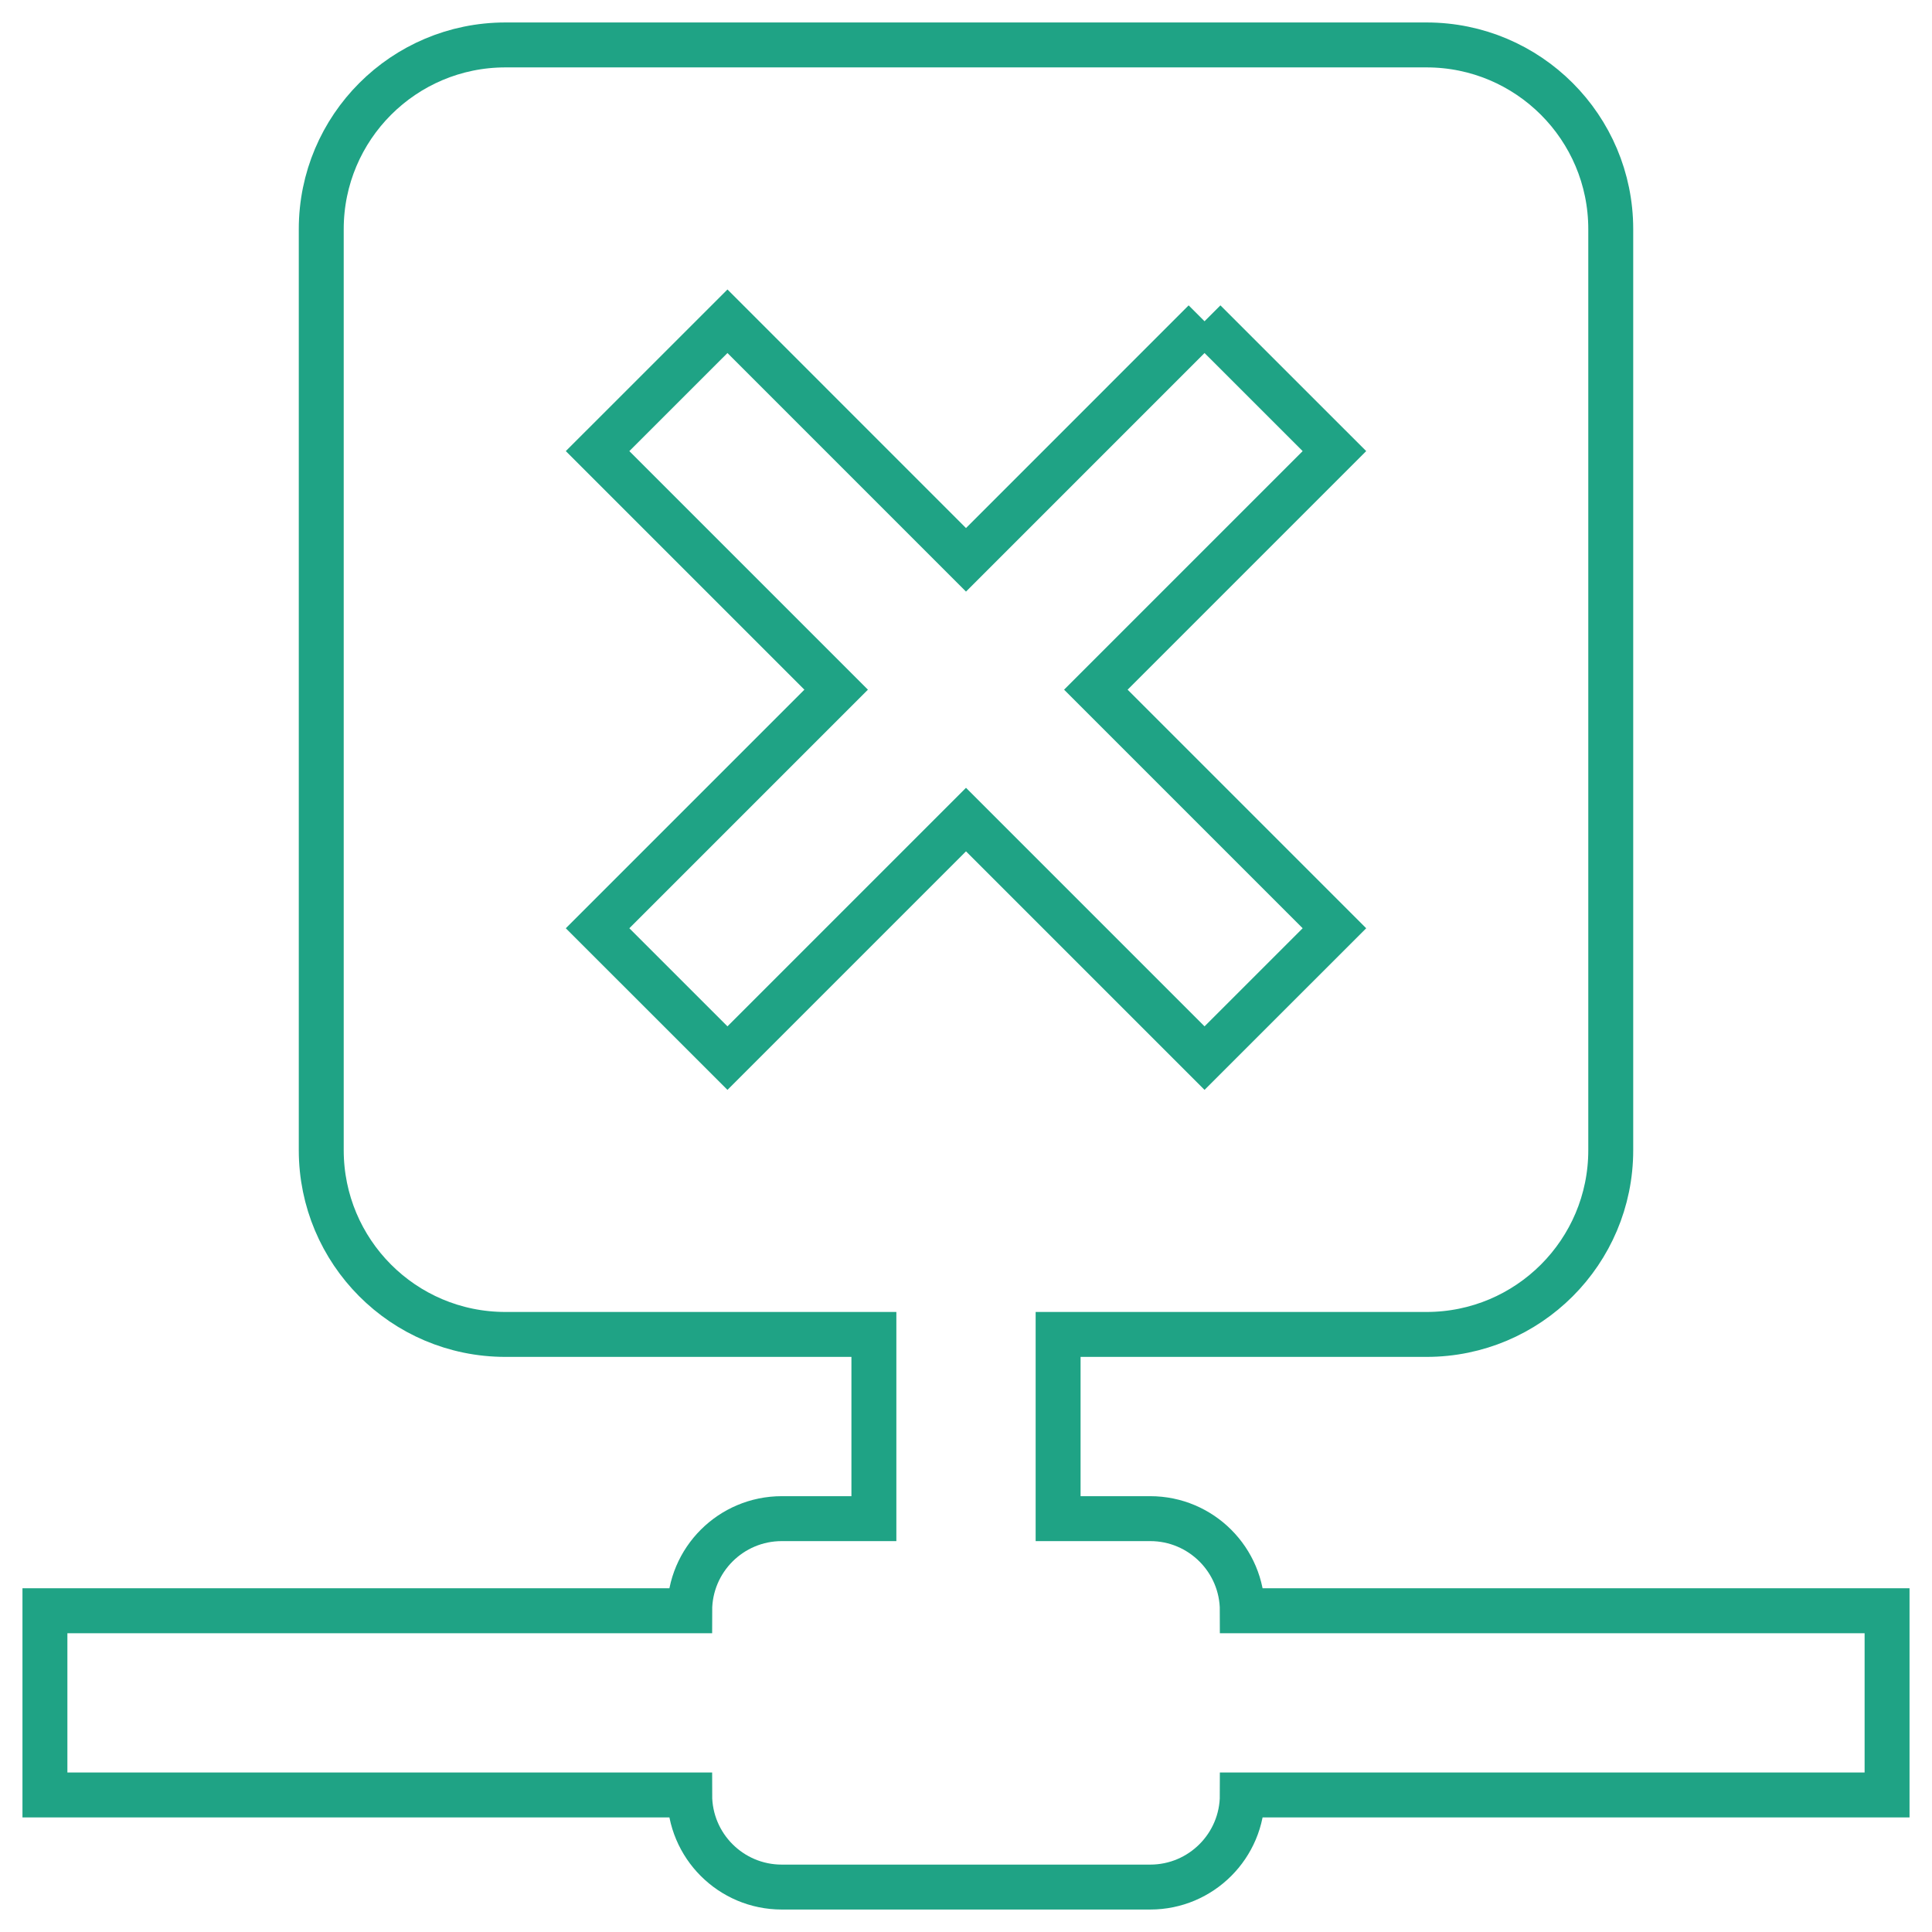
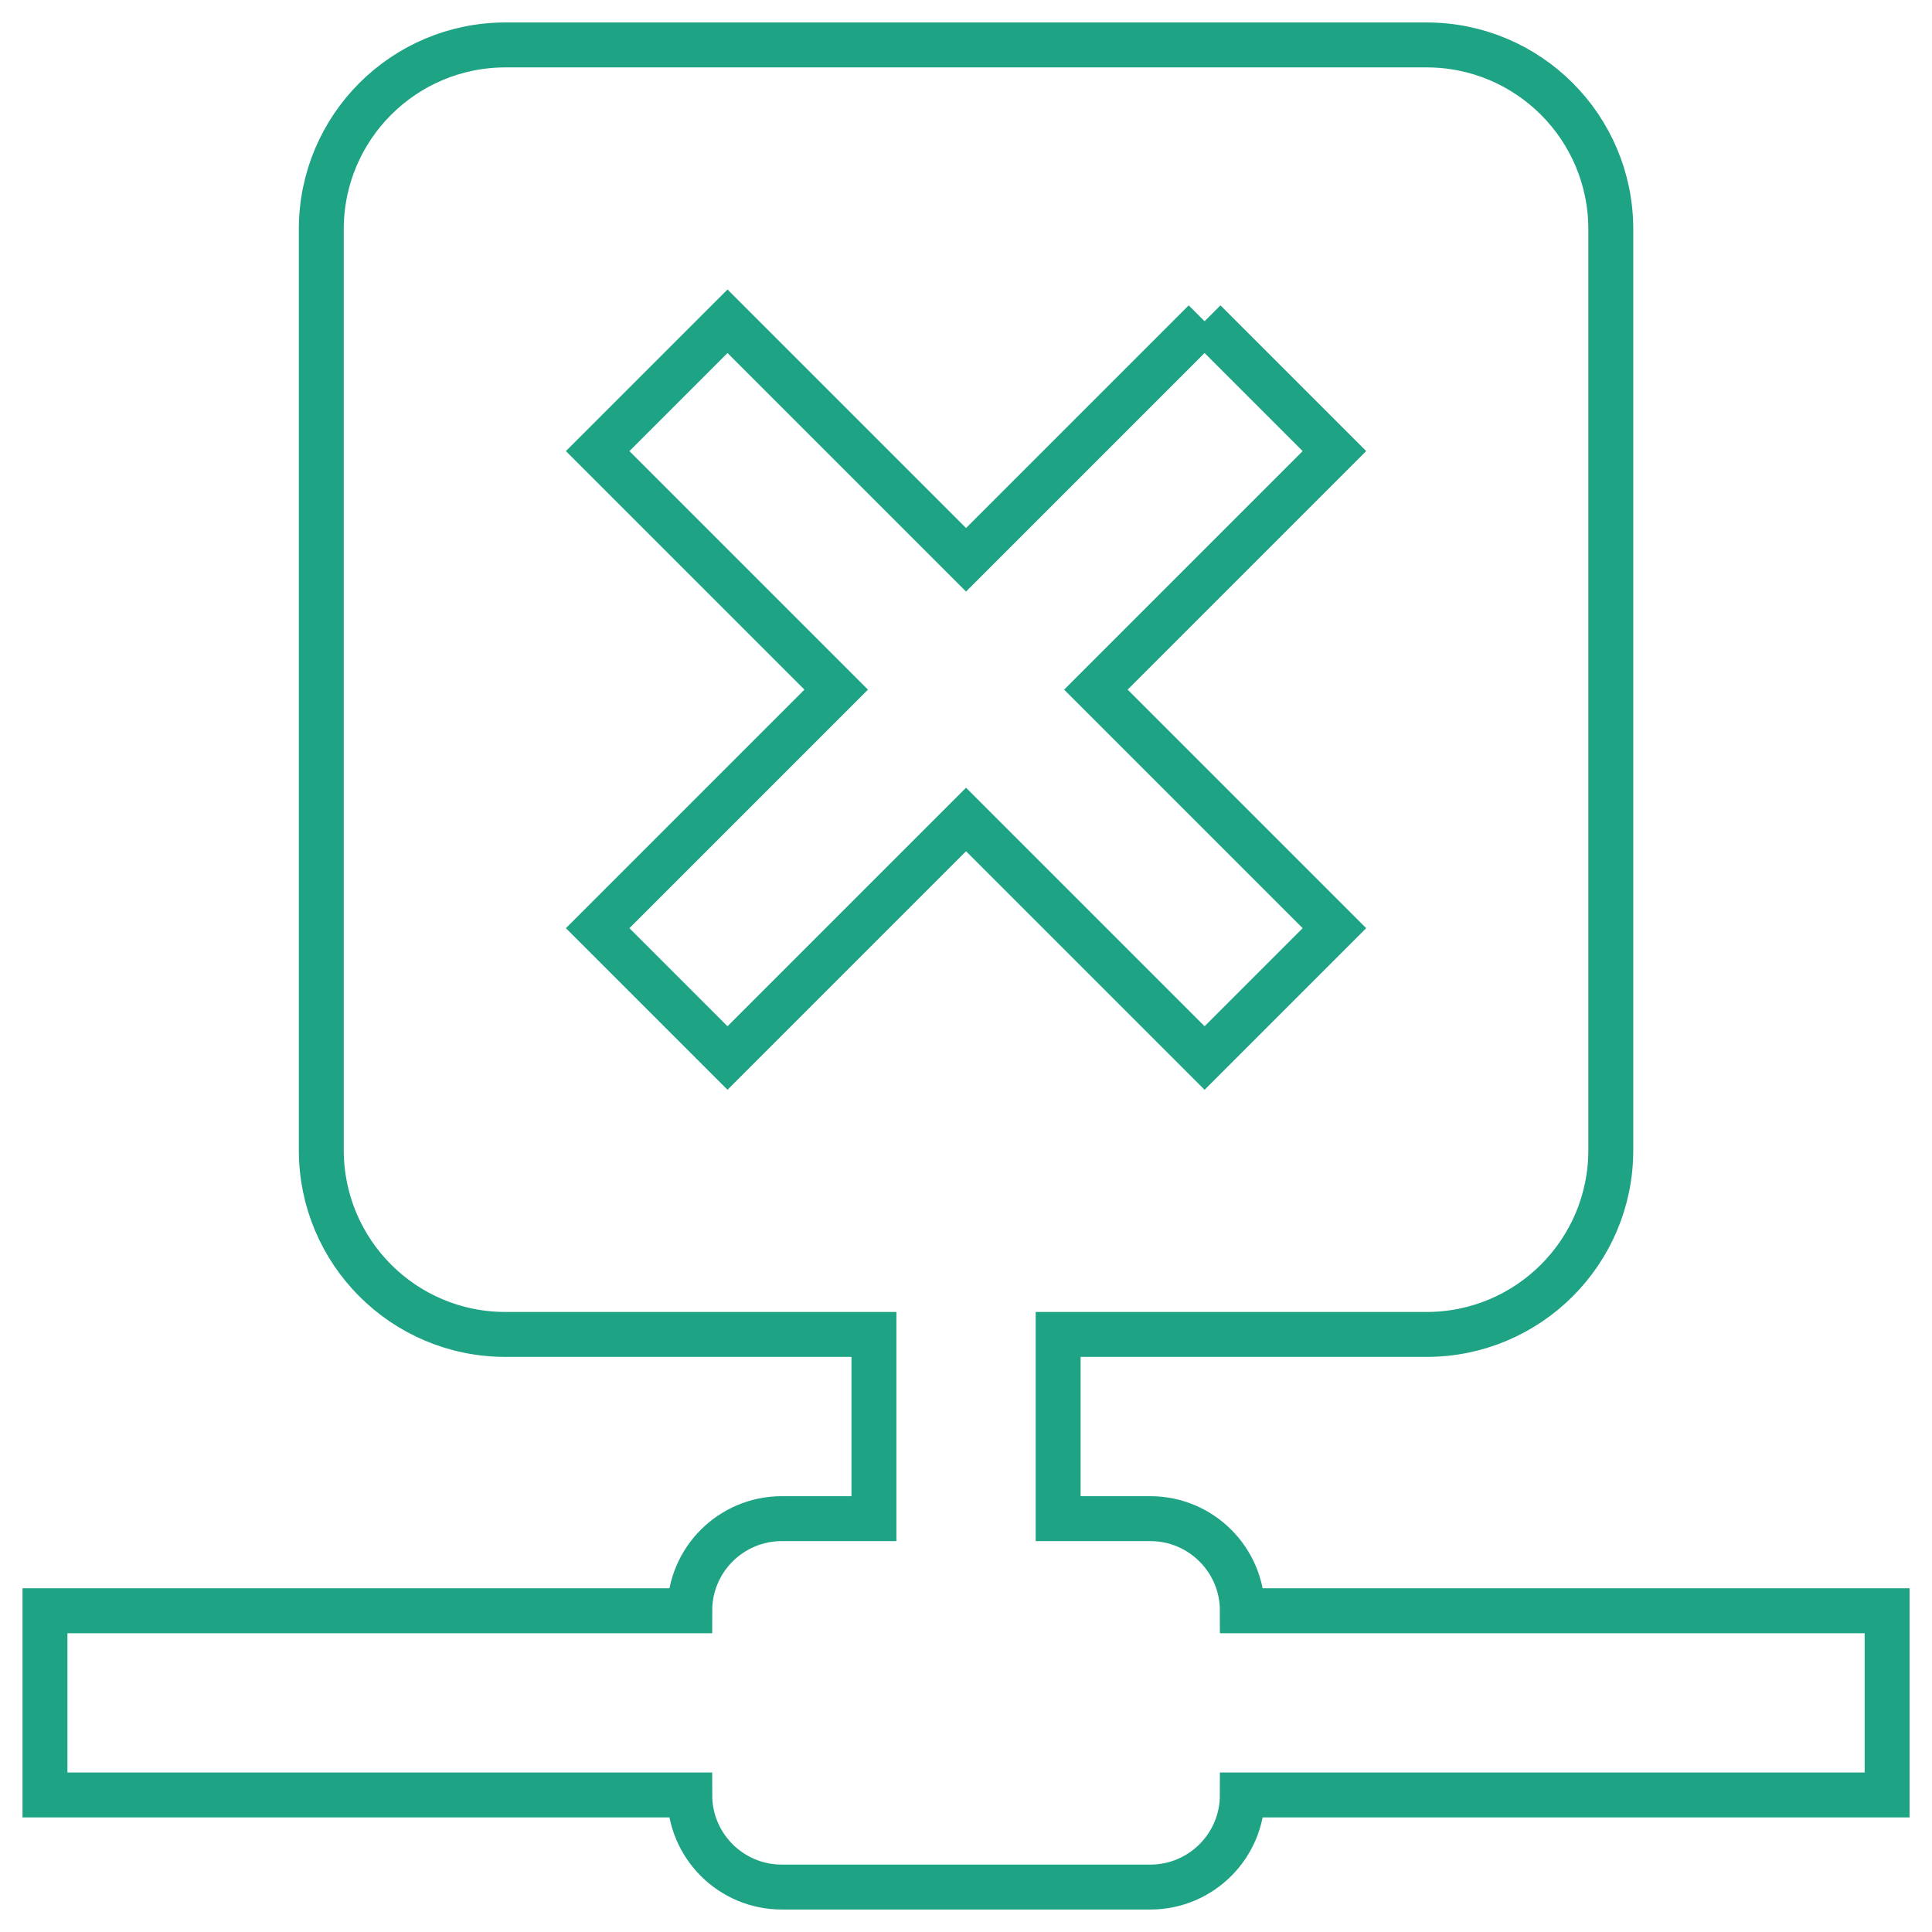
- <svg xmlns="http://www.w3.org/2000/svg" id="svg4" width="41" height="41" version="1.1" viewBox="-1 -1 43 43">
-   <path id="path2" fill="none" stroke="#1fa385" stroke-opacity="1" stroke-width="1" d="M 25.809,6.15 20.5,11.46 15.191,6.15 12.3,9.04 17.61,14.35 12.3,19.66 15.191,22.55 20.5,17.241 25.809,22.55 28.7,19.66 23.39,14.35 28.7,9.04 25.809,6.15 M 30.75,0 a 4.1,4.1 0 0 1 4.1,4.1 v 20.5 a 4.1,4.1 0 0 1 -4.1,4.1 h -8.2 v 4.1 h 2.05 a 2.05,2.05 0 0 1 2.05,2.05 H 41 v 4.1 H 26.65 A 2.05,2.05 0 0 1 24.6,41 H 16.4 A 2.05,2.05 0 0 1 14.35,38.95 H 0 v -4.1 H 14.35 A 2.05,2.05 0 0 1 16.4,32.8 h 2.05 v -4.1 h -8.2 c -2.276,0 -4.1,-1.845 -4.1,-4.1 V 4.1 A 4.1,4.1 0 0 1 10.25,0 Z" />
+ <svg xmlns="http://www.w3.org/2000/svg" width="41" height="41" version="1.1" viewBox="-1 -1 43 43">
+   <path d="m25.81 6.15-5.309 5.309-5.309-5.309-2.89 2.89 5.309 5.309-5.309 5.309 2.89 2.89 5.309-5.309 5.309 5.309 2.89-2.89-5.309-5.309 5.309-5.309-2.89-2.89m4.941-6.15a4.1 4.1 0 0 1 4.1 4.1v20.5a4.1 4.1 0 0 1-4.1 4.1h-8.2v4.1h2.05a2.05 2.05 0 0 1 2.05 2.05h14.35v4.1h-14.35a2.05 2.05 0 0 1-2.05 2.05h-8.2a2.05 2.05 0 0 1-2.05-2.05h-14.35v-4.1h14.35a2.05 2.05 0 0 1 2.05-2.05h2.05v-4.1h-8.2c-2.276 0-4.1-1.845-4.1-4.1v-20.5a4.1 4.1 0 0 1 4.1-4.1z" fill="none" stroke="#1fa385" />
</svg>
